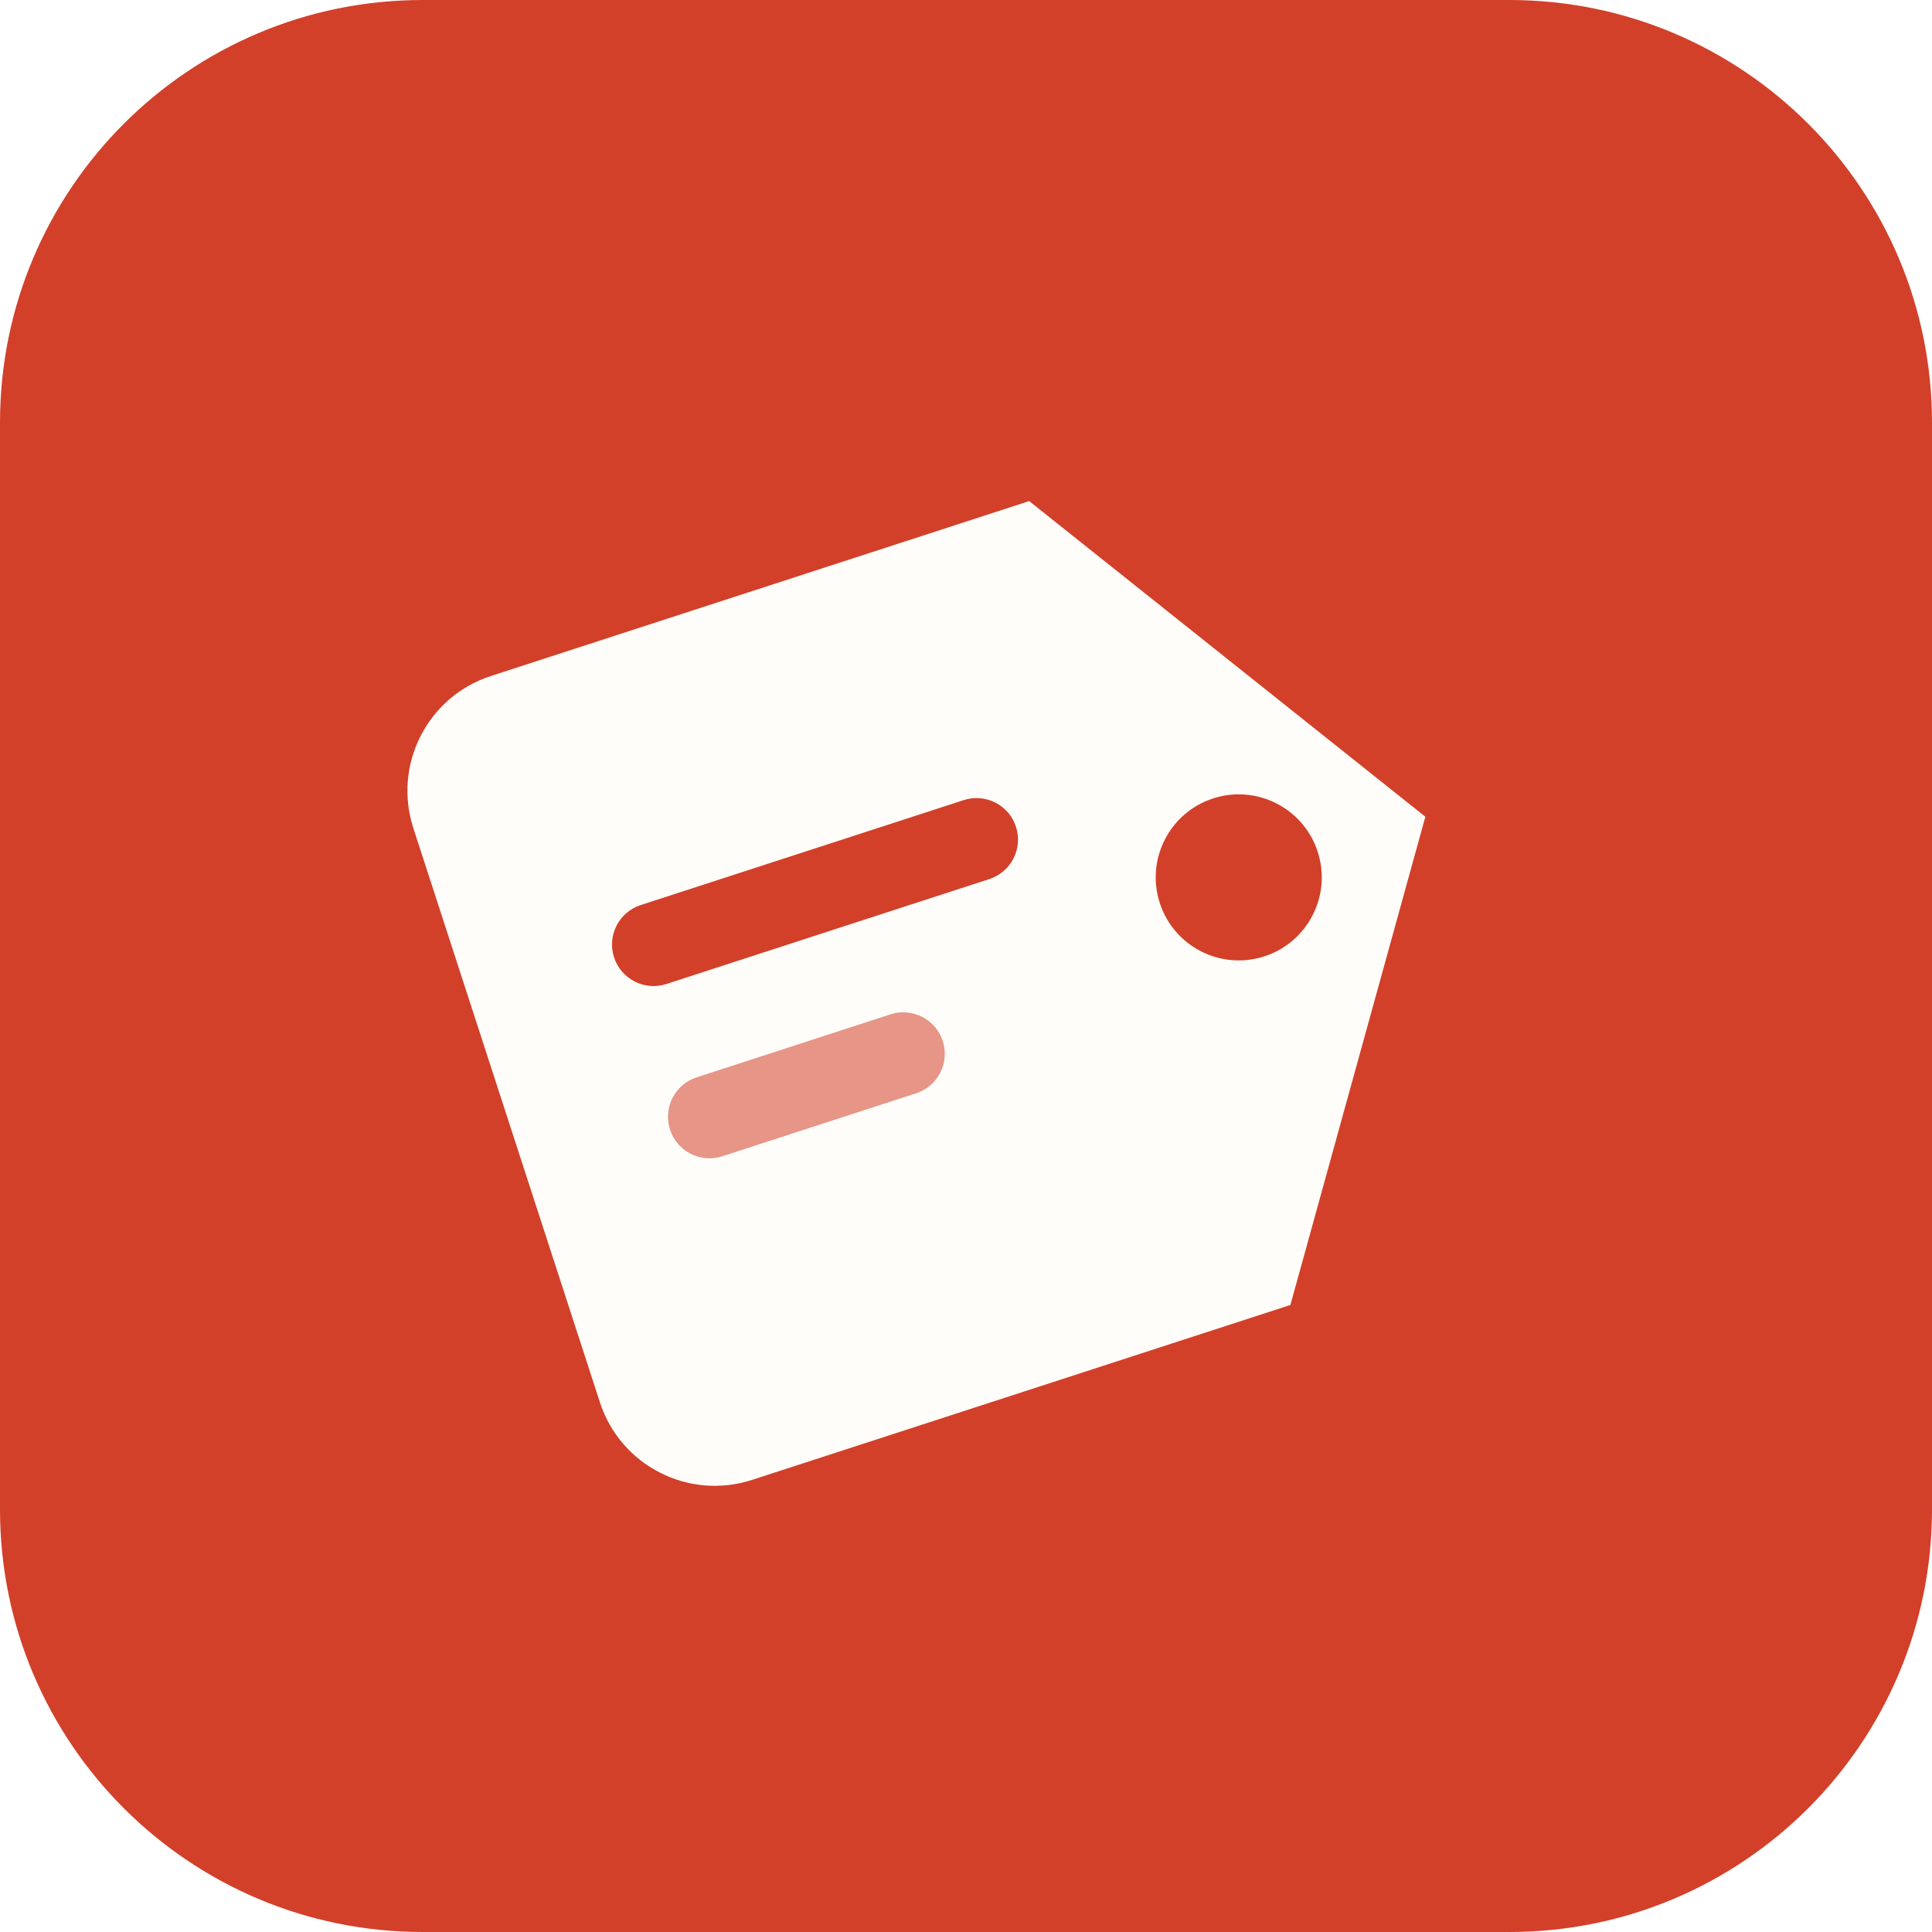
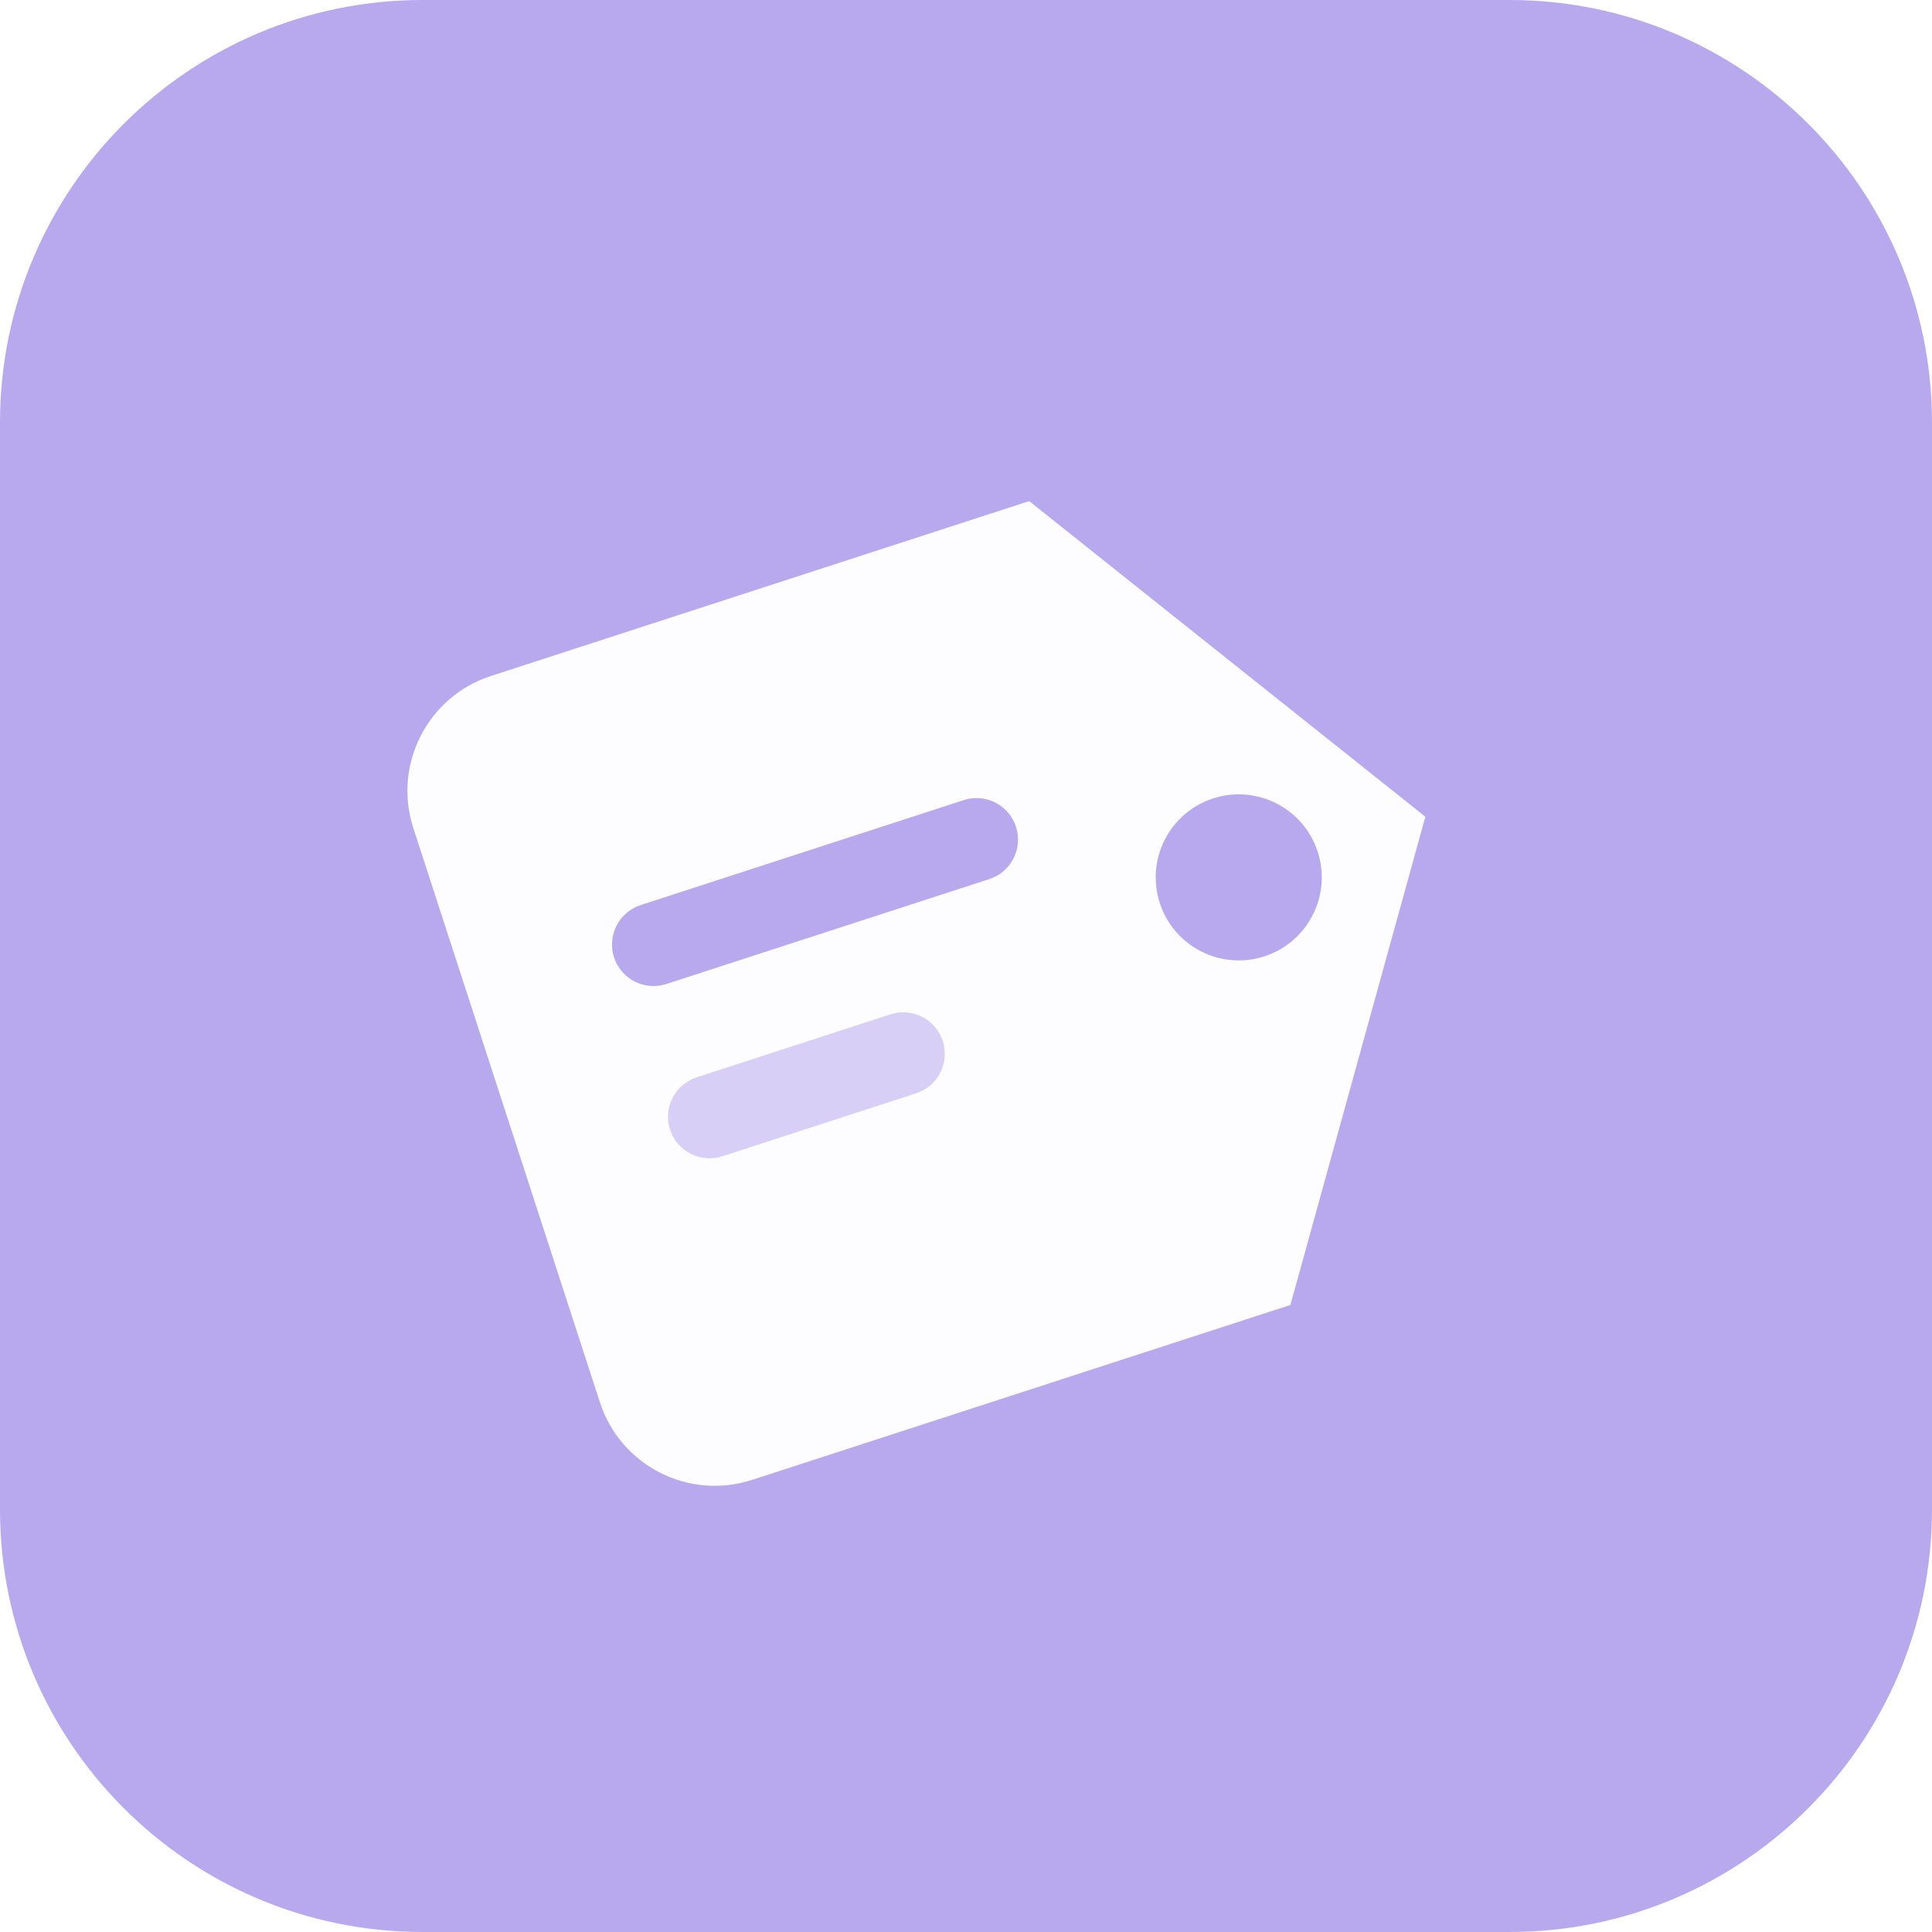
<svg xmlns="http://www.w3.org/2000/svg" viewBox="0 0 512 512">
-   <rect width="512" height="512" rx="112" fill="#d2402a" />
+   <rect width="512" height="512" rx="112" fill="#b8a9ee" />
  <g transform="rotate(-18 256 256)">
-     <path d="M128 176a32 32 0 0 1 32-32h150l74 112-74 112H160a32 32 0 0 1-32-32z" fill="#fffdf9" />
-     <circle cx="332" cy="256" r="22" fill="#d2402a" />
-     <rect x="168" y="214" width="112" height="22" rx="11" fill="#d2402a" />
-     <rect x="168" y="262" width="76" height="22" rx="11" fill="#d2402a" opacity=".55" />
+     <path d="M128 176a32 32 0 0 1 32-32h150l74 112-74 112H160a32 32 0 0 1-32-32z" fill="#fdfcff" />
+     <circle cx="332" cy="256" r="22" fill="#b8a9ee" />
+     <rect x="168" y="214" width="112" height="22" rx="11" fill="#b8a9ee" />
+     <rect x="168" y="262" width="76" height="22" rx="11" fill="#b8a9ee" opacity=".55" />
  </g>
</svg>
